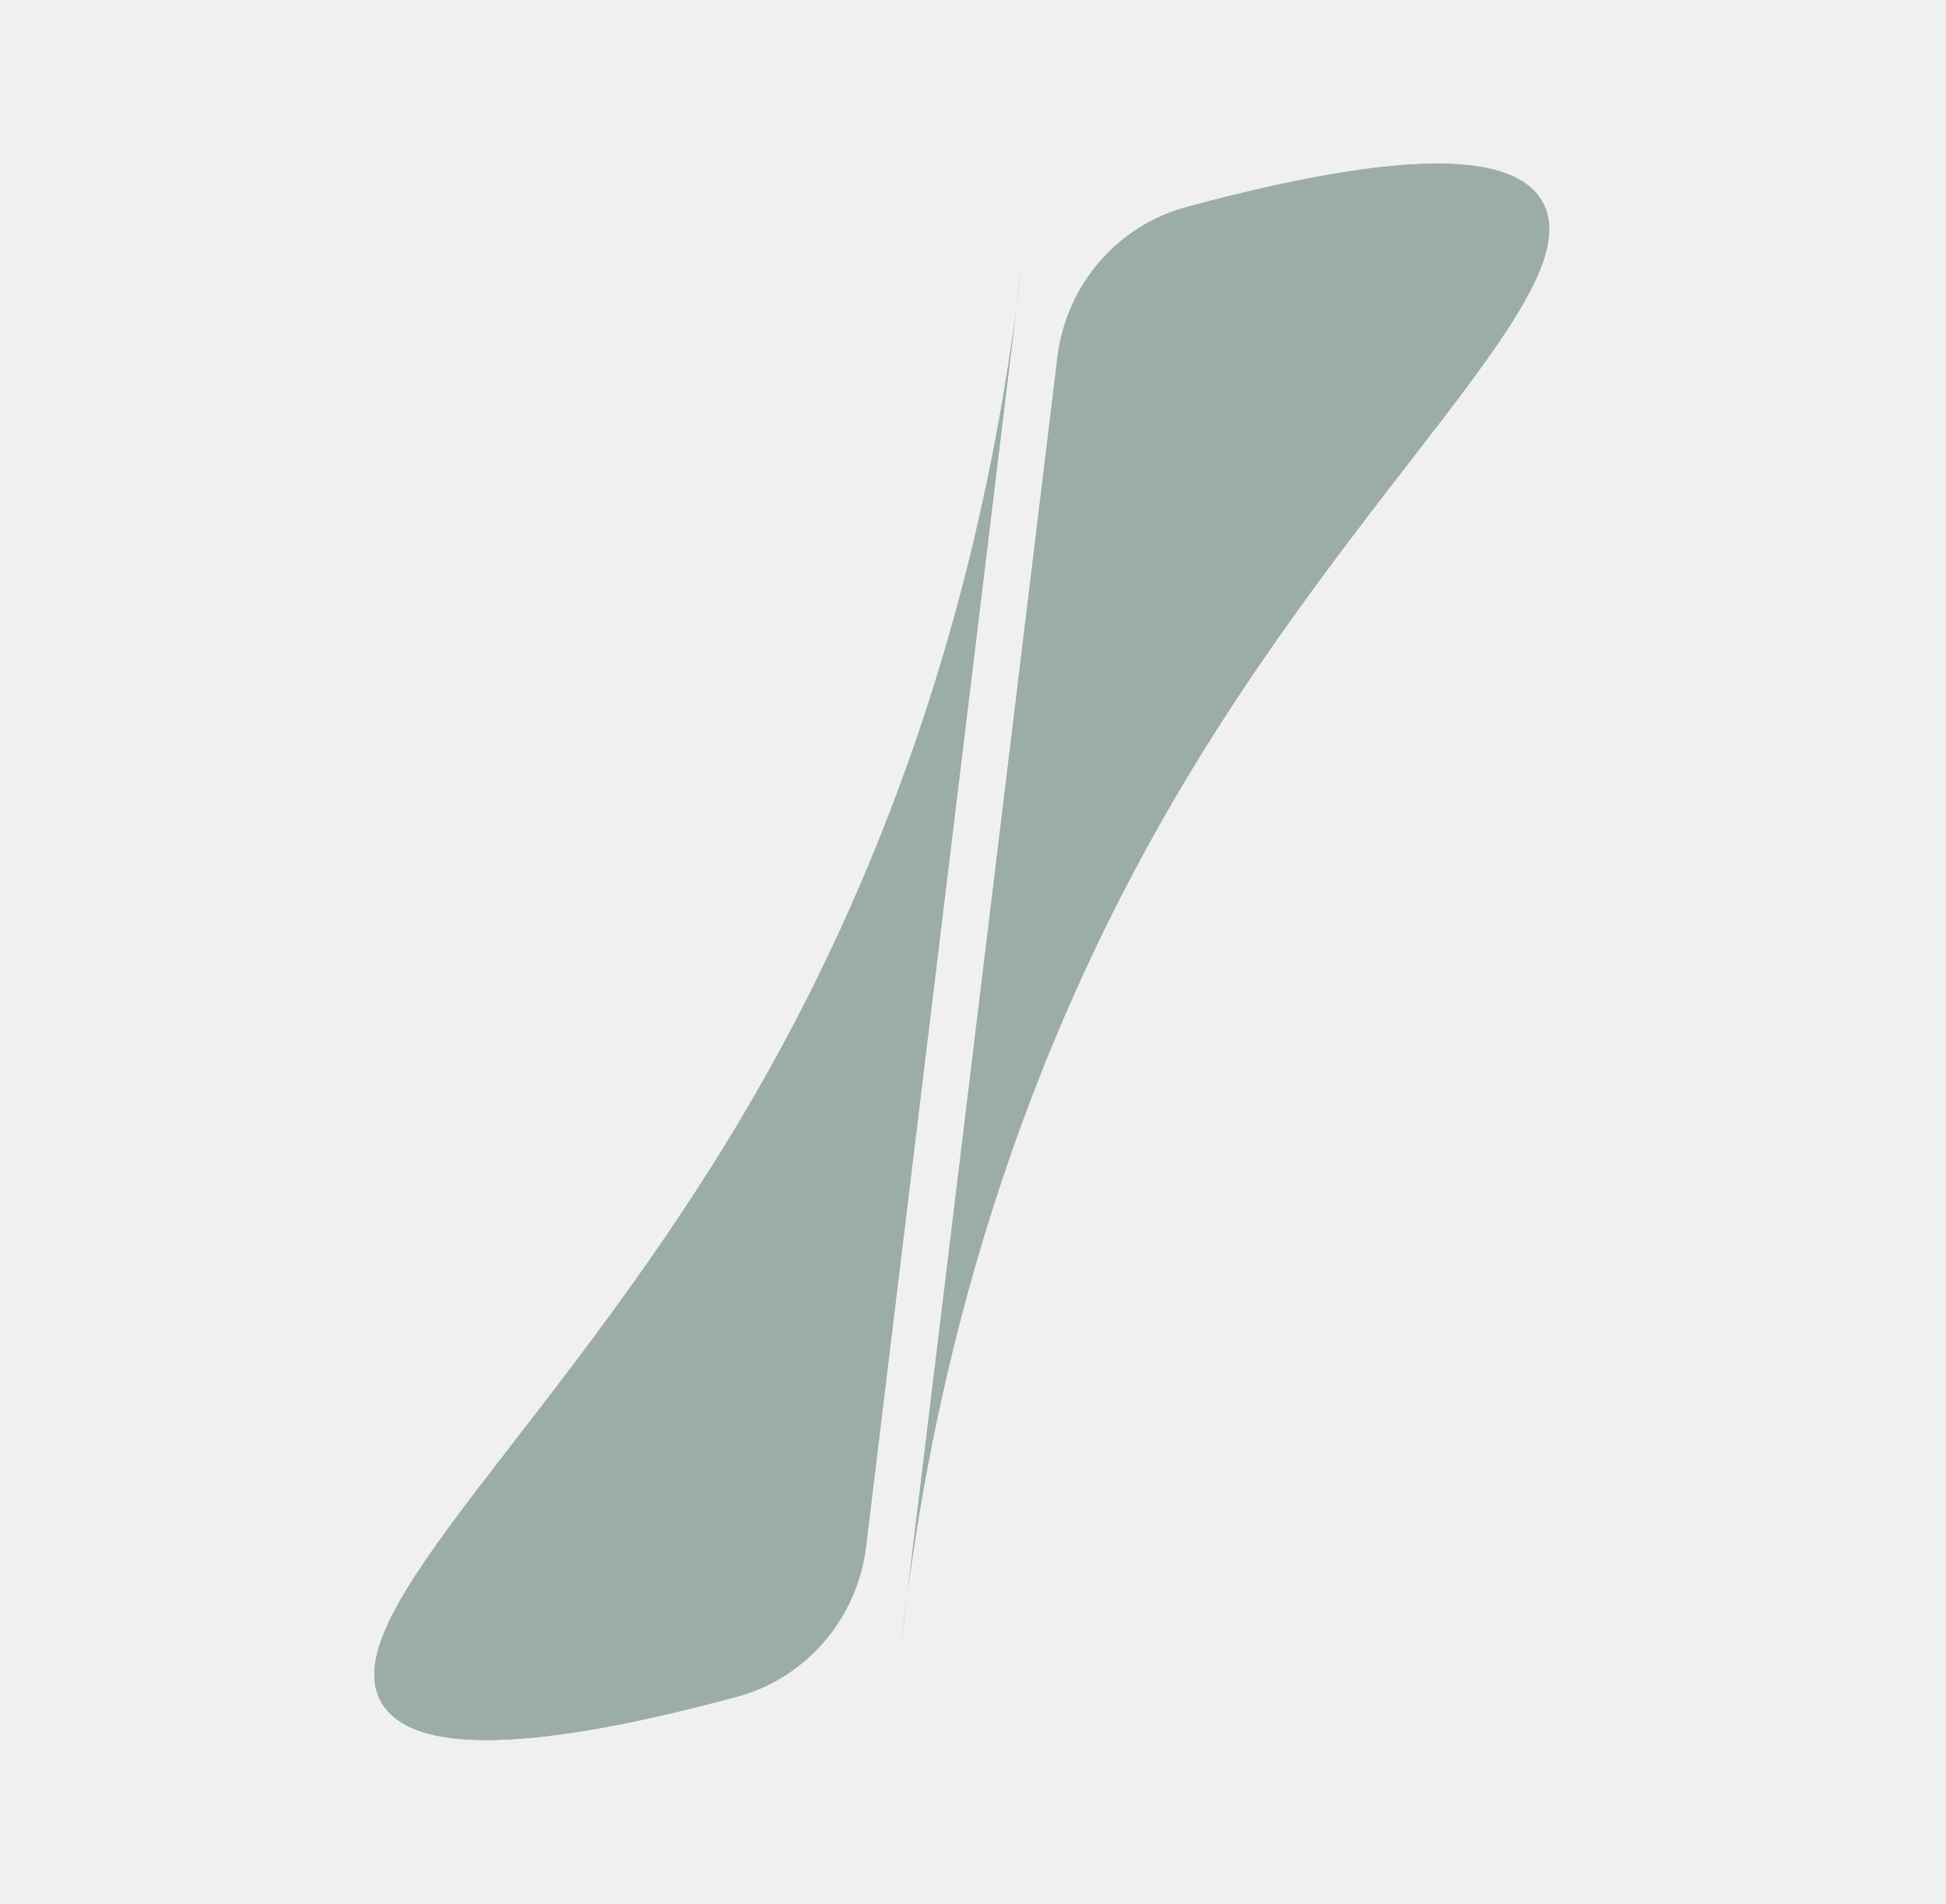
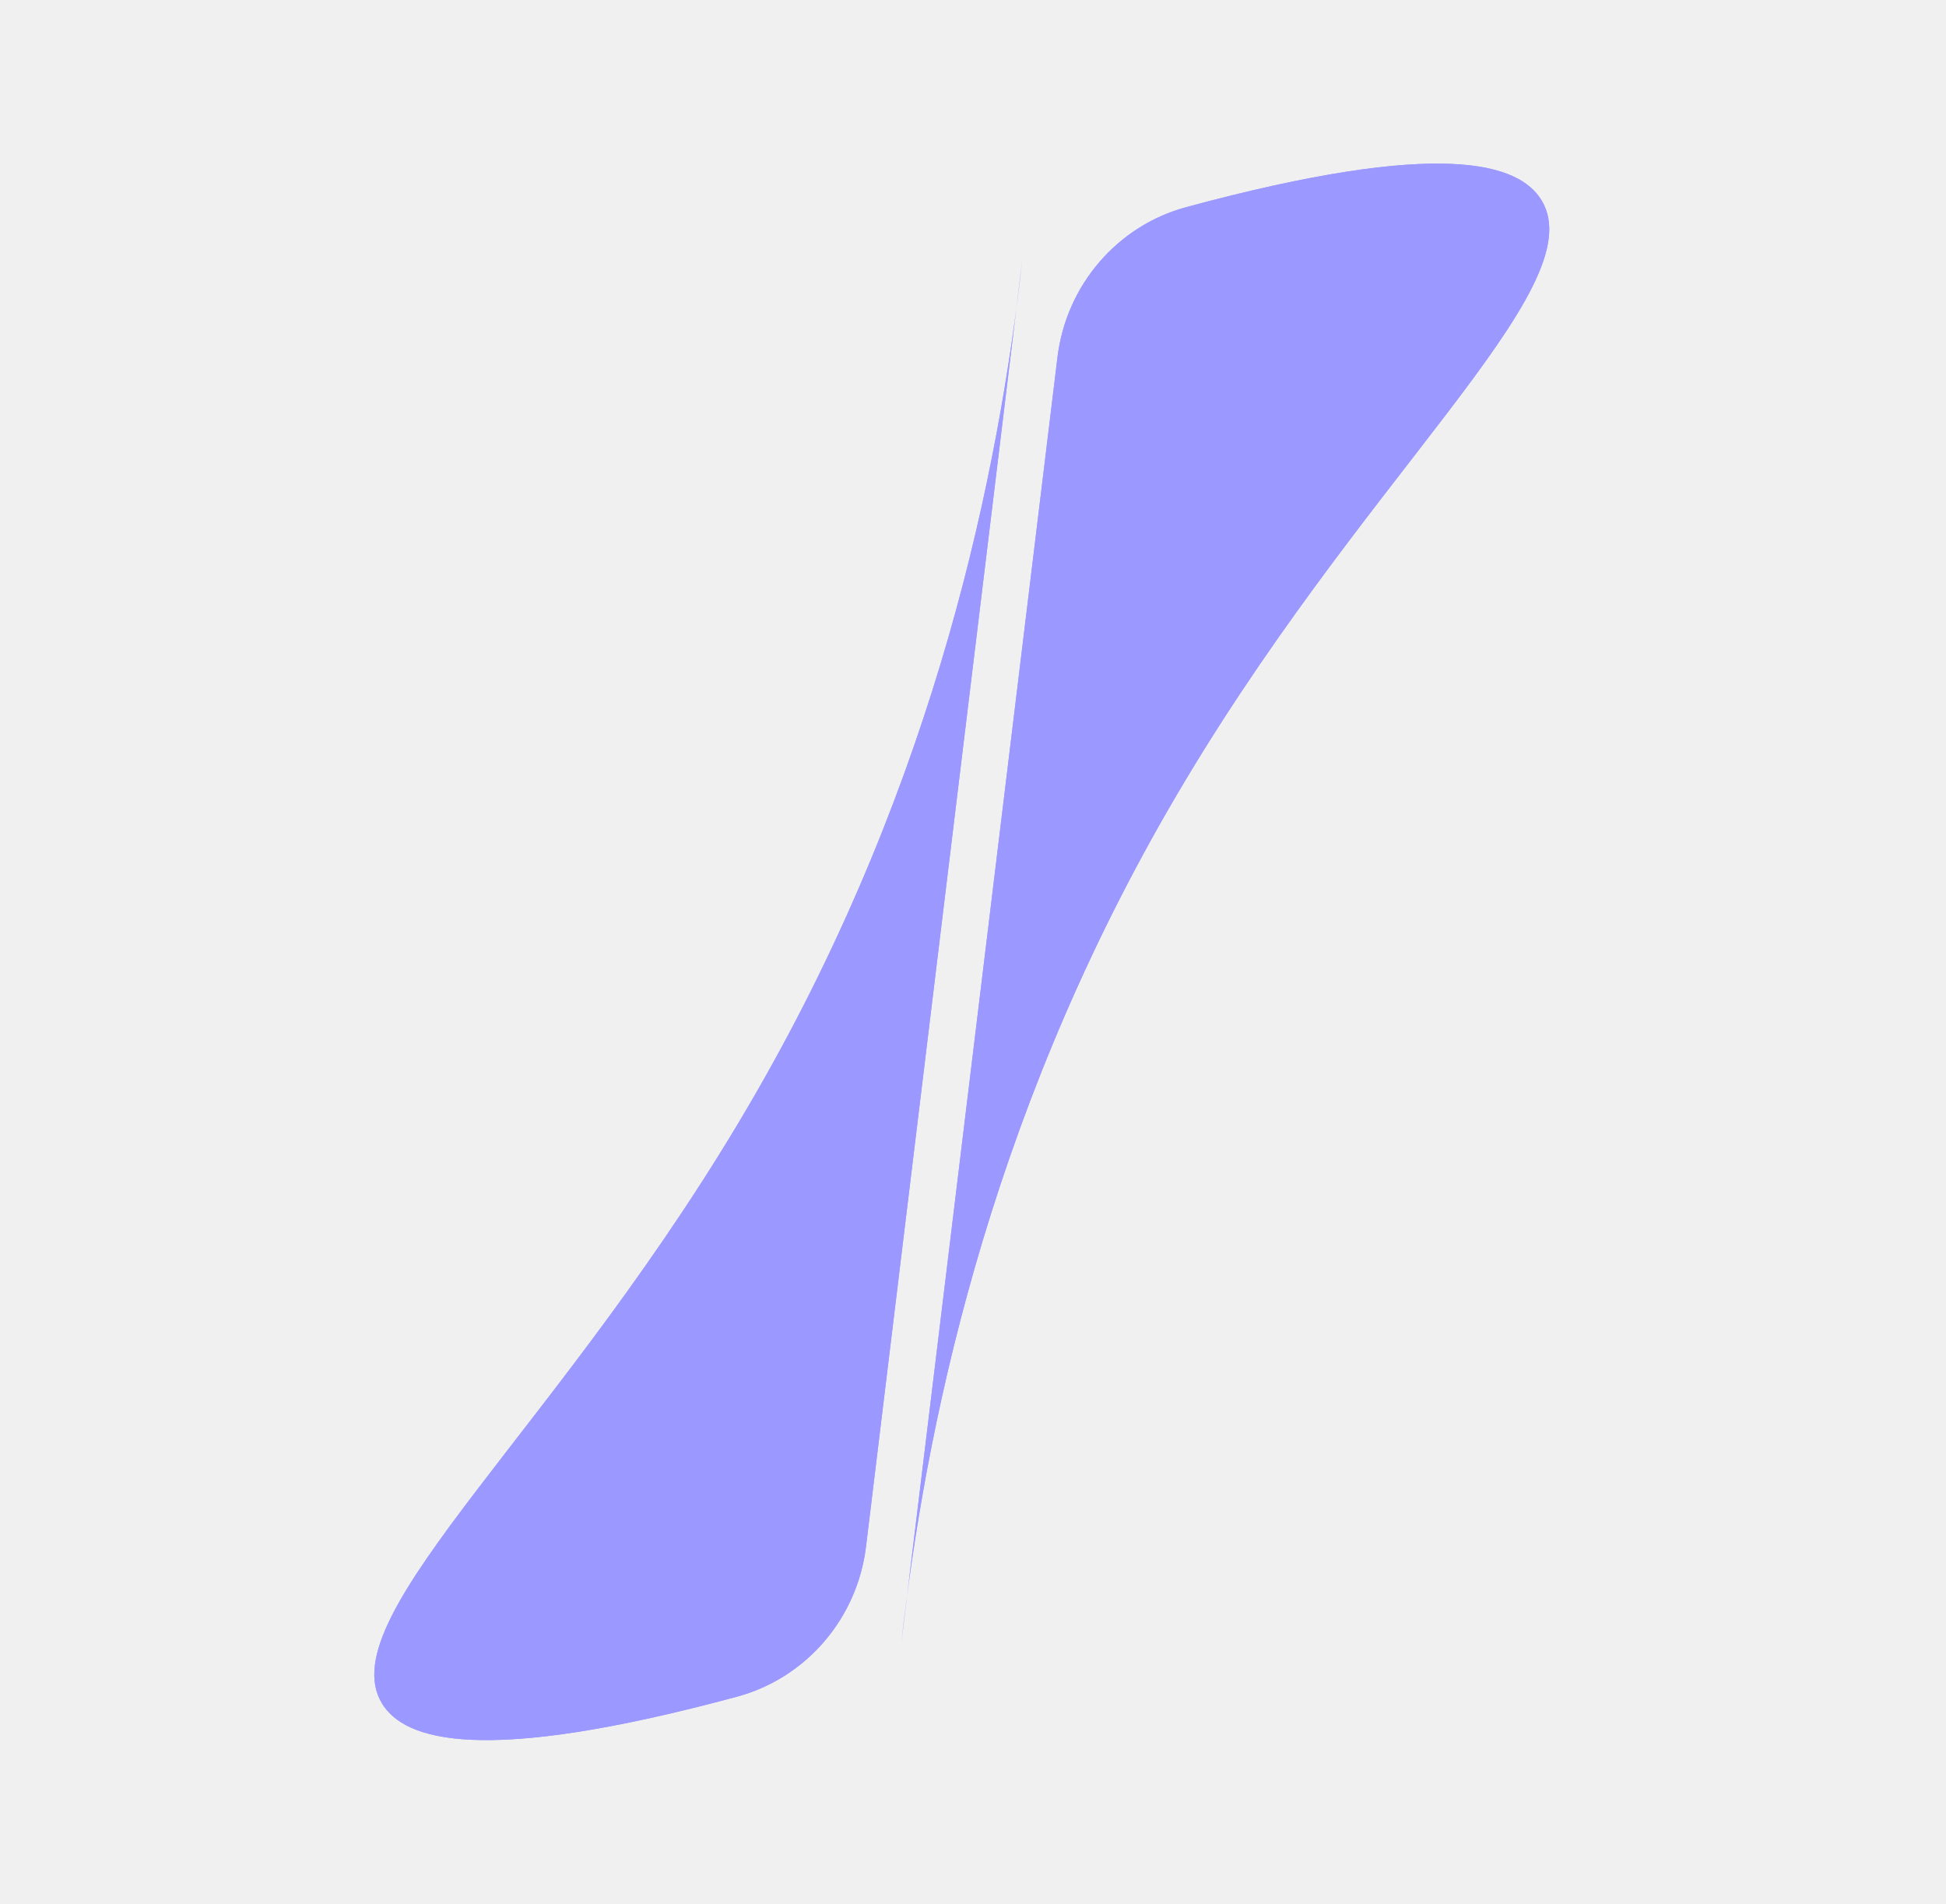
<svg xmlns="http://www.w3.org/2000/svg" width="46" height="45" viewBox="0 0 46 45" fill="none">
  <g clip-path="url(#clip0_56_332)">
-     <path d="M9.027 40.261C9.561 41.147 11.4 41.733 17.424 40.105C19.058 39.663 20.264 38.258 20.471 36.557L24.164 6.146C23.616 11.083 22.174 18.373 17.855 25.863C13.358 33.672 7.772 38.169 9.027 40.261Z" fill="#9CADA6" />
-     <path fill-rule="evenodd" clip-rule="evenodd" d="M9.027 40.261C9.561 41.147 11.4 41.733 17.424 40.105C19.058 39.663 20.264 38.258 20.471 36.557L24.164 6.146C23.616 11.083 22.174 18.373 17.855 25.863C13.358 33.672 7.772 38.169 9.027 40.261Z" fill="#9CADA6" />
-     <path d="M36.442 4.739C35.908 3.852 34.069 3.267 28.045 4.895C26.41 5.336 25.204 6.742 24.997 8.443L21.304 38.853C21.853 33.917 23.295 26.627 27.614 19.137C32.113 11.328 37.699 6.831 36.442 4.739Z" fill="#9CADA6" />
-     <path fill-rule="evenodd" clip-rule="evenodd" d="M36.442 4.739C35.908 3.852 34.069 3.267 28.045 4.895C26.41 5.336 25.204 6.742 24.997 8.443L21.304 38.853C21.853 33.917 23.295 26.627 27.614 19.137C32.113 11.328 37.699 6.831 36.442 4.739Z" fill="#9CADA6" />
+     <path d="M9.027 40.261C9.561 41.147 11.4 41.733 17.424 40.105C19.058 39.663 20.264 38.258 20.471 36.557L24.164 6.146C23.616 11.083 22.174 18.373 17.855 25.863C13.358 33.672 7.772 38.169 9.027 40.261Z" fill="#9b99ff" />
+     <path fill-rule="evenodd" clip-rule="evenodd" d="M9.027 40.261C9.561 41.147 11.4 41.733 17.424 40.105C19.058 39.663 20.264 38.258 20.471 36.557L24.164 6.146C23.616 11.083 22.174 18.373 17.855 25.863C13.358 33.672 7.772 38.169 9.027 40.261Z" fill="#9b99ff" />
+     <path d="M36.442 4.739C35.908 3.852 34.069 3.267 28.045 4.895C26.41 5.336 25.204 6.742 24.997 8.443L21.304 38.853C21.853 33.917 23.295 26.627 27.614 19.137C32.113 11.328 37.699 6.831 36.442 4.739Z" fill="#9b99ff" />
+     <path fill-rule="evenodd" clip-rule="evenodd" d="M36.442 4.739C35.908 3.852 34.069 3.267 28.045 4.895C26.41 5.336 25.204 6.742 24.997 8.443L21.304 38.853C21.853 33.917 23.295 26.627 27.614 19.137C32.113 11.328 37.699 6.831 36.442 4.739Z" fill="#9b99ff" />
  </g>
  <defs>
    <clipPath id="clip0_56_332">
      <rect width="45" height="45" fill="white" transform="translate(0.410156)" />
    </clipPath>
  </defs>
</svg>
